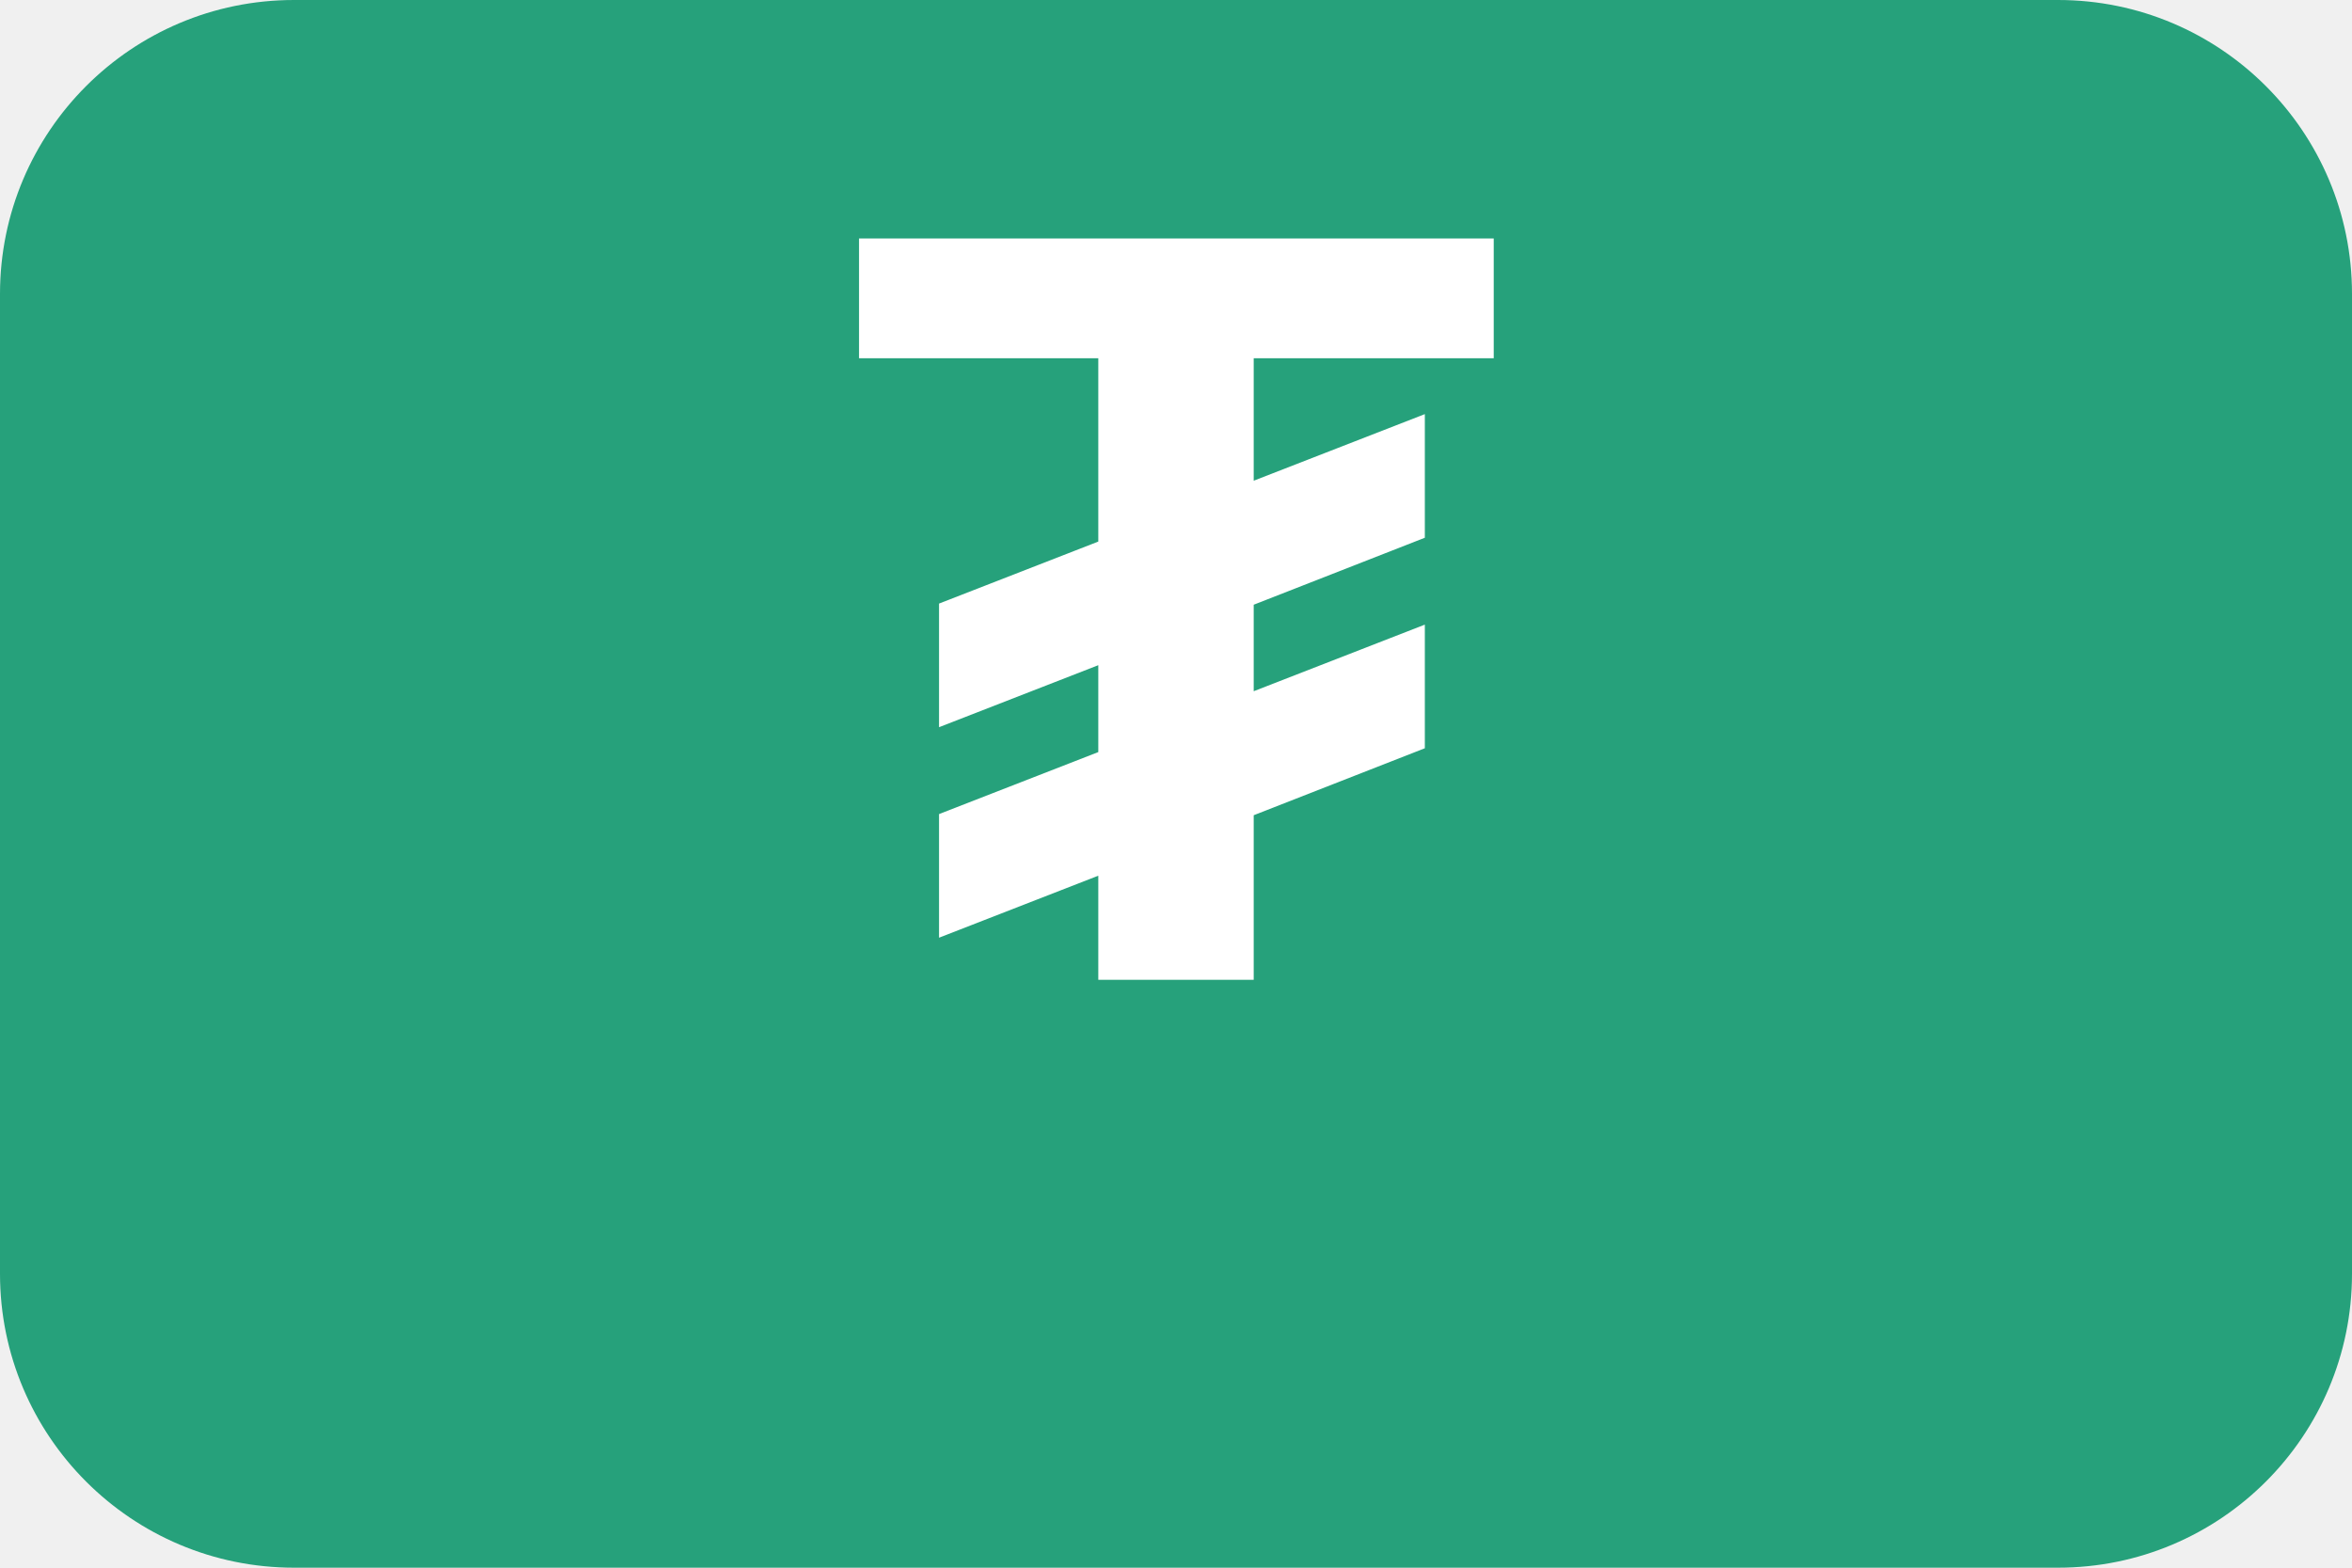
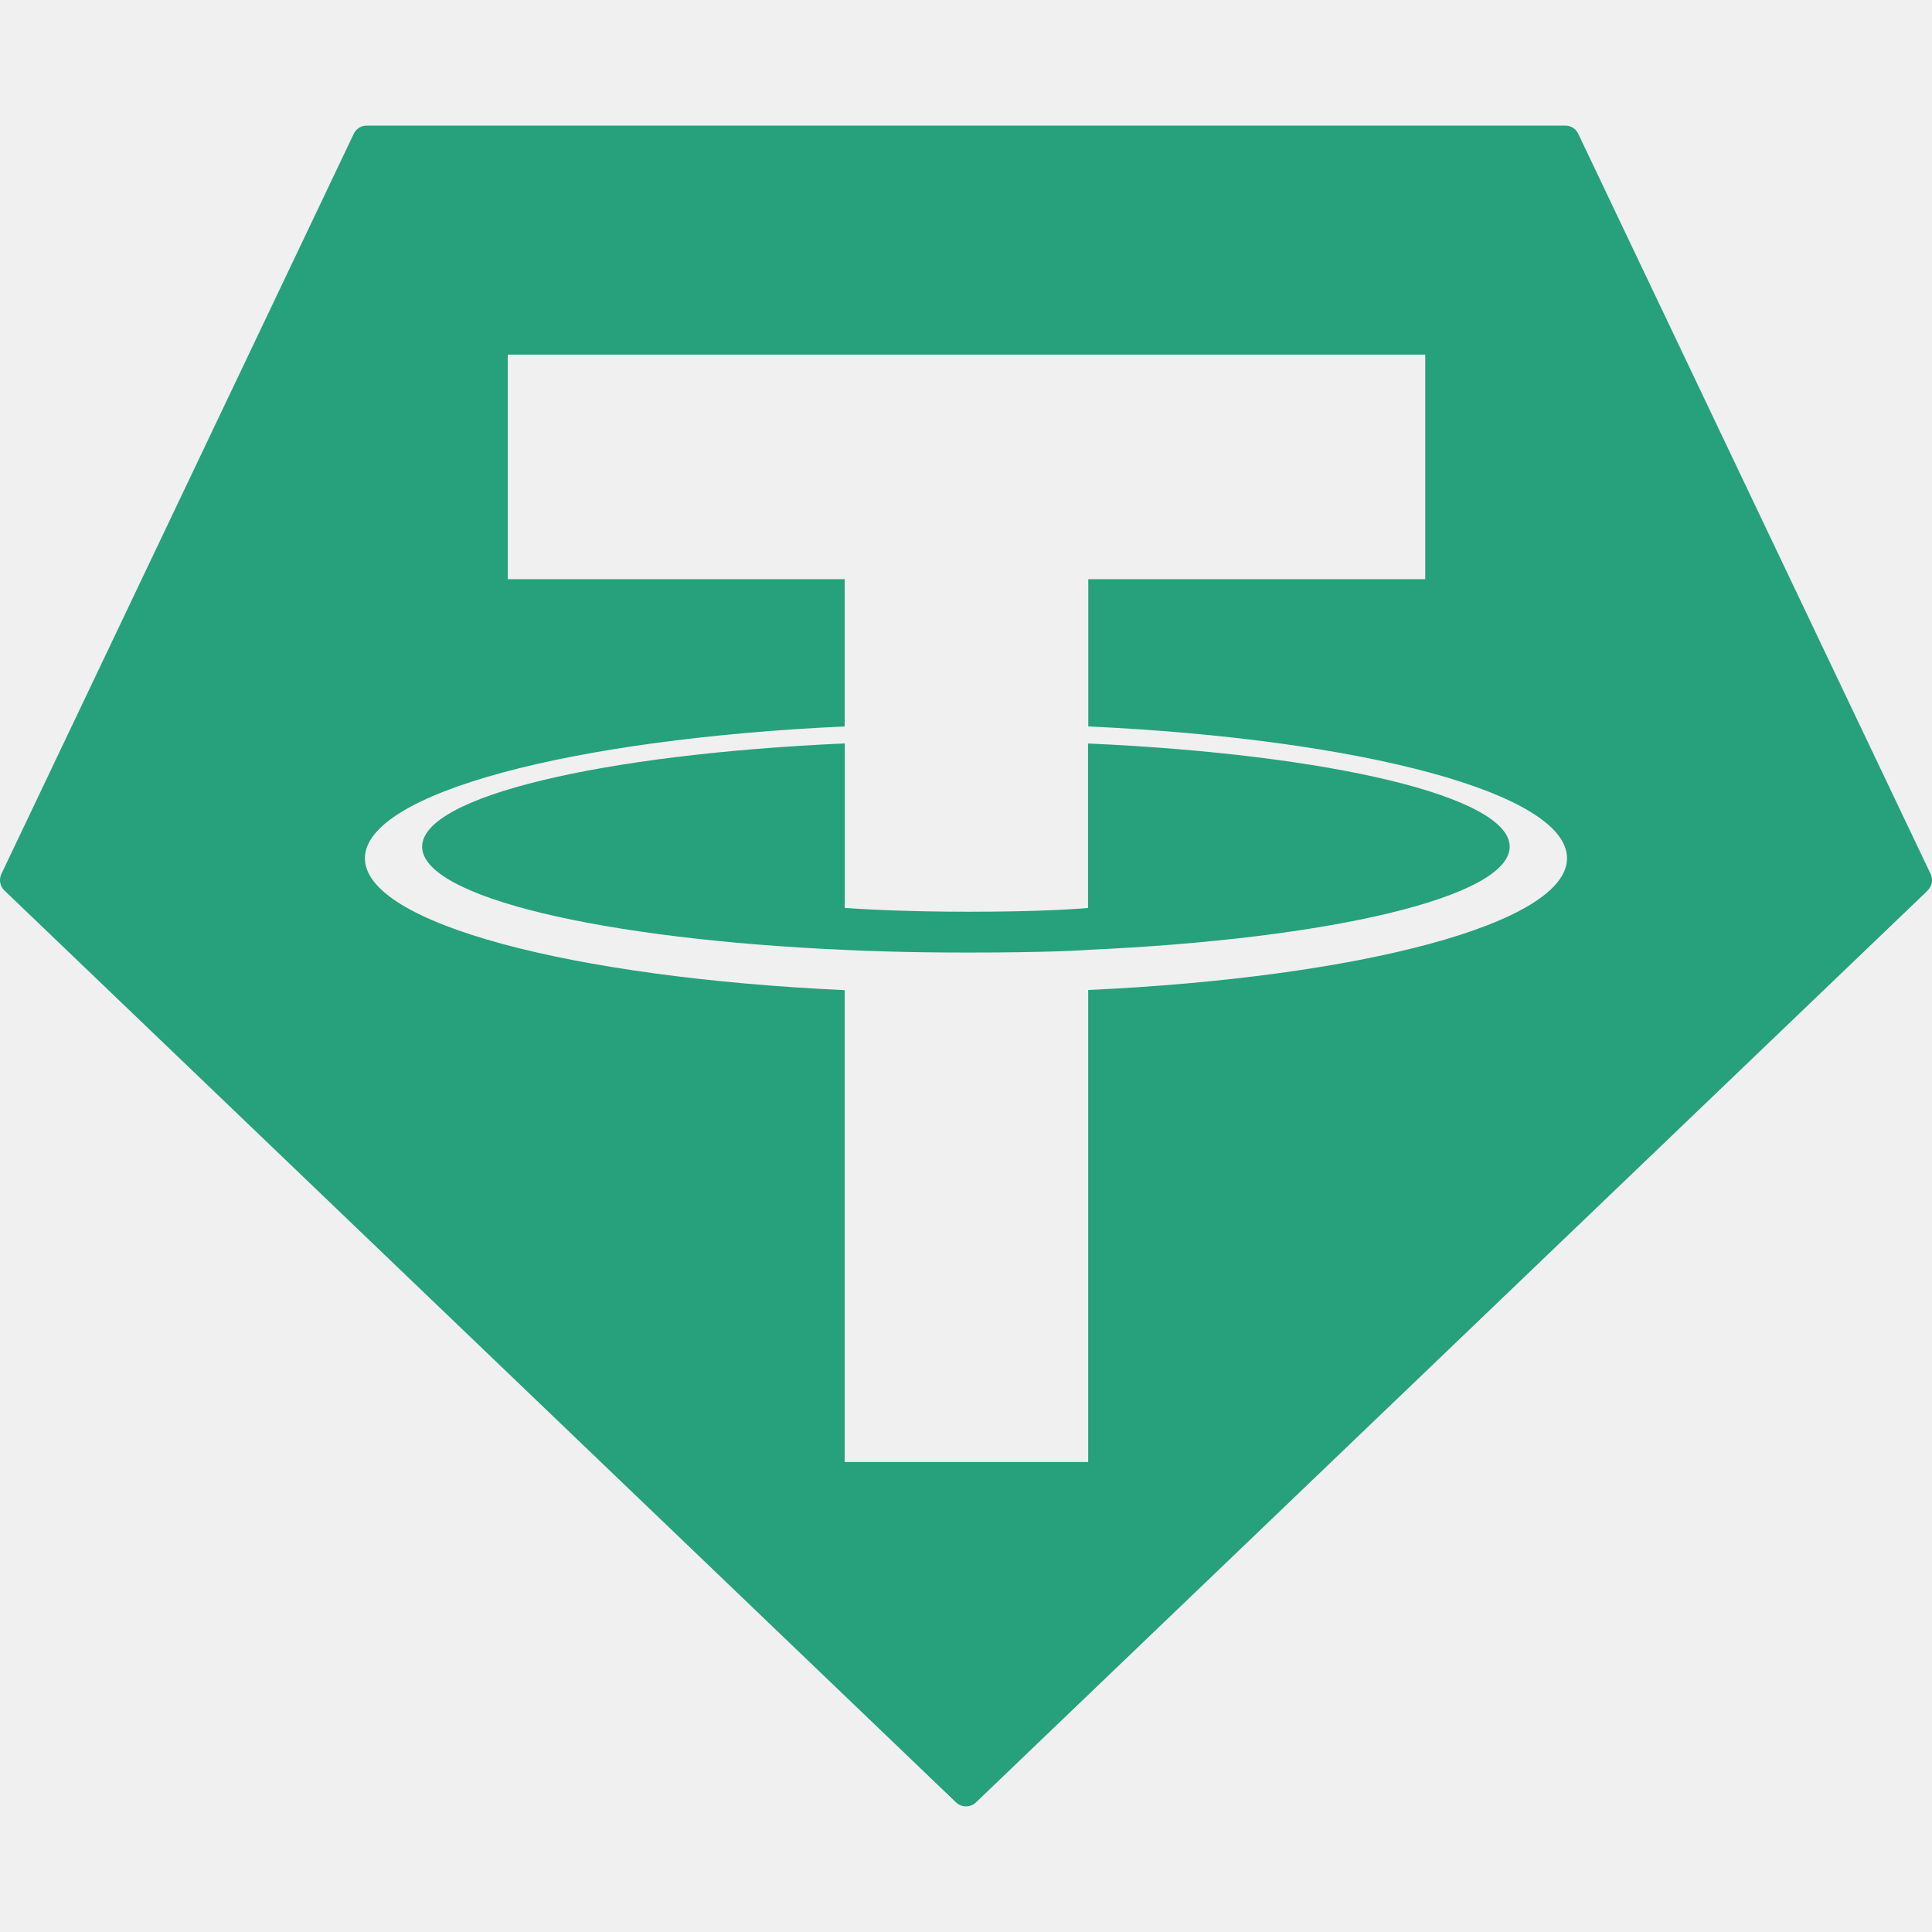
- <svg xmlns="http://www.w3.org/2000/svg" width="96" height="64" viewBox="0 0 96 64">
-   <rect width="96" height="64" rx="12" fill="#26a17b" />
-   <text x="48" y="40" text-anchor="middle" font-family="Arial, sans-serif" font-weight="bold" font-size="44" fill="white">₮</text>
+ <svg xmlns="http://www.w3.org/2000/svg" fill="#26A17B" role="img" viewBox="0 0 24 24">
+   <path d="M18.754 10.518c0 .625-2.238 1.148-5.238 1.281l.003.001c-.085.006-.523.033-1.501.033-.778 0-1.33-.023-1.524-.033-3.006-.132-5.25-.655-5.25-1.282s2.244-1.149 5.25-1.283v2.044c.197.014.759.047 1.537.047.933 0 1.401-.039 1.485-.047V9.236c2.999.134 5.238.657 5.238 1.282zm5.19.547L12.125 22.389a.18.18 0 0 1-.25 0L.056 11.063a.178.178 0 0 1-.038-.208l4.376-9.192a.177.177 0 0 1 .163-.103h14.888a.177.177 0 0 1 .161.103l4.376 9.192a.178.178 0 0 1-.038.208zm-4.478-.404c0-.807-2.551-1.48-5.947-1.637V7.195h4.186V4.405H6.308V7.195h4.185v1.829c-3.402.156-5.96.83-5.96 1.638 0 .807 2.558 1.481 5.96 1.638v5.862h3.025v-5.864c3.394-.156 5.948-.83 5.948-1.636z" />
</svg>
